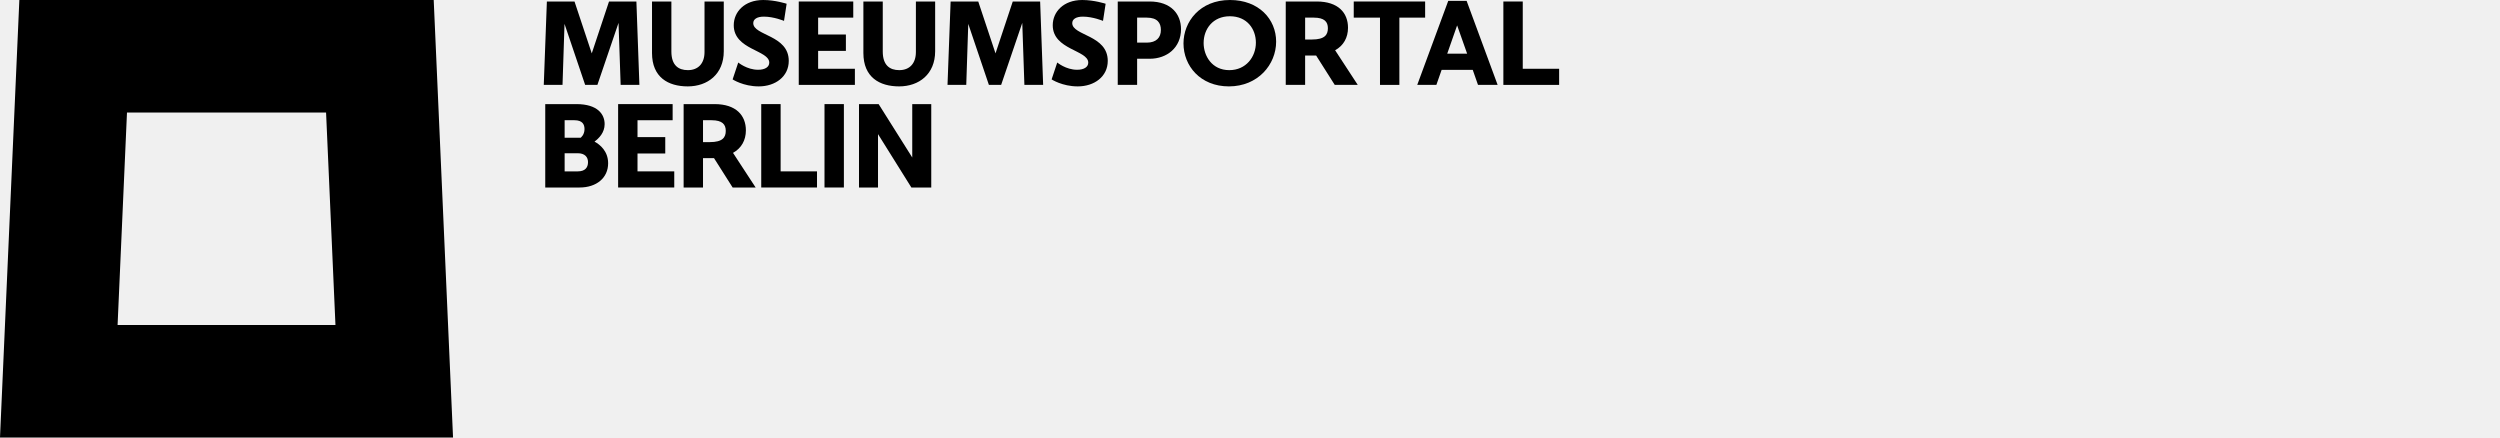
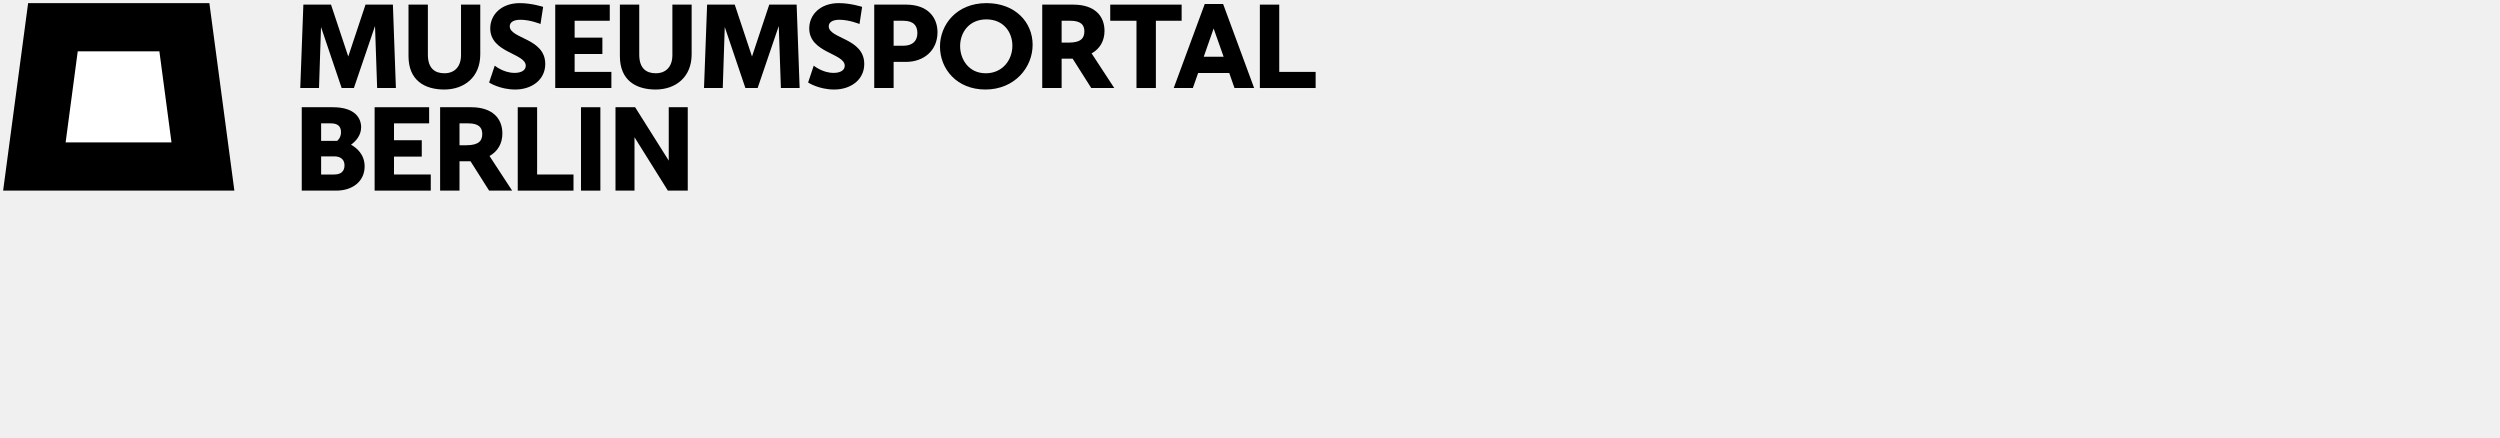
- <svg xmlns="http://www.w3.org/2000/svg" version="1.1" id="Ebene_1" x="0px" y="0px" width="400px" height="70px" viewBox="-399.494 560.5 400 70" enable-background="new -399.494 560.5 400 70" xml:space="preserve">
+ <svg xmlns="http://www.w3.org/2000/svg" version="1.1" id="Ebene_1" x="0px" y="0px" width="400px" height="70px" viewBox="0 0 400 70" enable-background="new 0 0 400 70" xml:space="preserve">
+   <polygon points="31.5,0.501 4.5,0.501 0.5,30.5 37.5,30.5 33.5,0.501 " />
  <g>
-     <path d="M-347.323,578.5l1.502,34h-34.859l1.504-34H-347.323 M-330.101,560.5h-66.297l-3.096,70h72.486L-330.101,560.5   L-330.101,560.5z" />
+     <path d="M85.024-64.933h3.675l3.513,8.829l2.883-8.829h3.615l0.927,12.72h-2.482l-0.733-9.952l-3.319,9.952h-1.666l-3.986-9.935   l0.013,9.935H85L85.024-64.933z" />
+     <path d="M101.681-64.933h2.564l0.273,7.707c0.084,2.307,1.405,3.161,3.152,3.161c1.829,0,2.981-1.048,2.908-3.088l-0.275-7.78   h2.562l0.273,7.684c0.124,3.436-2.335,5.268-5.412,5.268c-3.08,0-5.631-1.373-5.758-4.997L101.681-64.933z" />
+     <path d="M115.79-55.227c0,0,1.467,1.146,3.314,1.106c1.111,0,2.068-0.476,2.036-1.355c-0.081-2.284-5.977-2.208-6.113-6.046   c-0.07-1.94,1.538-3.641,4.438-3.641c1.846,0,3.617,0.575,3.617,0.575l-0.338,2.209c0,0-1.573-0.65-3.163-0.65   c-1.132,0-2.01,0.441-1.98,1.263c0.081,2.308,5.952,2.099,6.098,6.103c0.08,2.31-1.937,3.683-4.479,3.683   c-2.403,0-4.088-1.071-4.088-1.071L115.79-55.227z" />
+     <path d="M125.409-64.933h8.361l0.075,2.062h-5.801l0.114,3.182h4.568l0.073,2.041h-4.567l0.119,3.379h5.938l0.073,2.058h-8.5   L125.409-64.933z" />
+     <path d="M135.773-64.933h2.563l0.272,7.707c0.084,2.307,1.406,3.161,3.153,3.161c1.829,0,2.98-1.048,2.909-3.088l-0.276-7.78h2.561   l0.274,7.684c0.122,3.436-2.336,5.268-5.414,5.268c-3.079,0-5.63-1.373-5.758-4.997L135.773-64.933z" />
+     <path d="M149.929-64.933h3.675l3.511,8.829l2.882-8.829h3.615l0.931,12.72h-2.482l-0.733-9.952l-3.319,9.952h-1.668l-3.986-9.935   l0.016,9.935h-2.464L149.929-64.933z" />
+     <path d="M166.956-55.227c0,0,1.47,1.146,3.315,1.106c1.112,0,2.069-0.476,2.036-1.355c-0.082-2.284-5.979-2.208-6.114-6.046   c-0.07-1.94,1.539-3.641,4.439-3.641c1.847,0,3.617,0.575,3.617,0.575l-0.338,2.209c0,0-1.574-0.65-3.164-0.65   c-1.13,0-2.01,0.441-1.98,1.263c0.083,2.308,5.953,2.099,6.097,6.103c0.083,2.31-1.936,3.683-4.477,3.683   c-2.403,0-4.09-1.071-4.09-1.071L166.956-55.227z" />
  </g>
  <g>
-     <path d="M-314.47,495.567h3.675l3.513,8.83l2.883-8.83h3.615l0.927,12.72h-2.482l-0.733-9.952l-3.319,9.952h-1.666l-3.986-9.934   l0.013,9.934h-2.464L-314.47,495.567z" />
-     <path d="M-297.813,495.567h2.564l0.273,7.707c0.084,2.307,1.405,3.162,3.152,3.162c1.829,0,2.981-1.048,2.908-3.088l-0.275-7.781   h2.562l0.273,7.684c0.124,3.436-2.335,5.268-5.412,5.268c-3.08,0-5.631-1.373-5.758-4.997L-297.813,495.567z" />
-     <path d="M-283.704,505.273c0,0,1.467,1.147,3.314,1.107c1.111,0,2.068-0.476,2.036-1.356c-0.081-2.284-5.977-2.208-6.113-6.046   c-0.07-1.94,1.538-3.64,4.438-3.64c1.846,0,3.617,0.575,3.617,0.575l-0.338,2.209c0,0-1.573-0.65-3.163-0.65   c-1.132,0-2.01,0.441-1.98,1.262c0.081,2.308,5.952,2.099,6.098,6.103c0.08,2.309-1.937,3.682-4.479,3.682   c-2.403,0-4.088-1.071-4.088-1.071L-283.704,505.273z" />
-     <path d="M-274.085,495.567h8.361l0.075,2.062h-5.801l0.114,3.182h4.568l0.073,2.041h-4.567l0.119,3.378h5.938l0.073,2.058h-8.5   L-274.085,495.567z" />
-     <path d="M-263.721,495.567h2.563l0.272,7.707c0.084,2.307,1.406,3.162,3.153,3.162c1.829,0,2.98-1.048,2.909-3.088l-0.276-7.781   h2.561l0.274,7.684c0.122,3.436-2.336,5.268-5.414,5.268c-3.079,0-5.63-1.373-5.758-4.997L-263.721,495.567z" />
-     <path d="M-249.565,495.567h3.675l3.511,8.83l2.882-8.83h3.615l0.931,12.72h-2.482l-0.733-9.952l-3.319,9.952h-1.668l-3.986-9.934   l0.016,9.934h-2.464L-249.565,495.567z" />
-     <path d="M-232.538,505.273c0,0,1.47,1.147,3.315,1.107c1.112,0,2.069-0.476,2.036-1.356c-0.082-2.284-5.979-2.208-6.114-6.046   c-0.07-1.94,1.539-3.64,4.439-3.64c1.847,0,3.617,0.575,3.617,0.575l-0.338,2.209c0,0-1.574-0.65-3.164-0.65   c-1.13,0-2.01,0.441-1.98,1.262c0.083,2.308,5.953,2.099,6.097,6.103c0.083,2.309-1.936,3.682-4.477,3.682   c-2.403,0-4.09-1.071-4.09-1.071L-232.538,505.273z" />
+     <path d="M176.775-64.932h4.628c3.416,0,4.952,1.848,5.029,4.044c0.098,2.724-1.951,4.363-4.731,4.363h-2.066l0.155,4.312h-2.563   L176.775-64.932z M181.211-58.581c1.807,0,2.592-0.841,2.544-2.175c-0.042-1.198-0.73-2.114-2.695-2.114h-1.651l0.153,4.289   H181.211z" />
+     <path d="M194.36-65.159c4.409,0,7.233,2.88,7.356,6.353c0.127,3.522-2.597,6.825-7.064,6.825c-4.37,0-7.182-3.092-7.305-6.56   C187.229-61.862,189.674-65.159,194.36-65.159z M194.639-54.062c2.917,0,4.506-2.271,4.421-4.595   c-0.078-2.271-1.726-4.427-4.666-4.427c-2.939,0-4.449,2.178-4.368,4.462C190.103-56.444,191.679-54.062,194.639-54.062z" />
+     <path d="M203.52-64.932h4.41c3.418,0,4.946,1.716,5.021,3.794c0.057,1.641-0.874,2.862-2.18,3.512l3.927,5.414h-3.019l-3.431-4.806   h-1.886l0.171,4.806h-2.562L203.52-64.932z M207.74-59.057c1.768,0,2.574-0.766,2.533-1.966c-0.038-1.049-0.725-1.849-2.688-1.849   h-1.431l0.136,3.813L207.74-59.057L207.74-59.057z" />
+     <path d="M218.387-62.87h-4.371l-0.073-2.062h11.264l0.072,2.062h-4.349l0.377,10.658h-2.543L218.387-62.87z" />
+     <path d="M229.211-65.025h2.444l5.44,12.813h-2.603l-1.174-2.861h-5.125l-0.972,2.861h-2.541L229.211-65.025z M228.878-57.115h3.597   l-1.961-4.804L228.878-57.115z" />
+     <path d="M237.986-64.932h2.564l0.379,10.662h5.996L247-52.212h-8.559L237.986-64.932z" />
  </g>
  <g>
-     <path d="M-222.719,495.568h4.628c3.416,0,4.952,1.848,5.029,4.044c0.098,2.724-1.951,4.364-4.731,4.364h-2.066l0.155,4.312h-2.563   L-222.719,495.568z M-218.283,501.919c1.807,0,2.592-0.841,2.544-2.175c-0.042-1.198-0.73-2.114-2.695-2.114h-1.651l0.153,4.289   H-218.283z" />
-     <path d="M-205.134,495.341c4.409,0,7.234,2.88,7.356,6.352c0.128,3.523-2.596,6.826-7.064,6.826c-4.37,0-7.182-3.092-7.305-6.56   C-212.265,498.638-209.82,495.341-205.134,495.341z M-204.855,506.438c2.917,0,4.506-2.271,4.421-4.595   c-0.078-2.271-1.726-4.427-4.666-4.427c-2.939,0-4.449,2.178-4.368,4.462C-209.391,504.056-207.815,506.438-204.855,506.438z" />
-     <path d="M-195.975,495.568h4.411c3.417,0,4.946,1.716,5.021,3.794c0.057,1.641-0.874,2.863-2.18,3.512l3.927,5.414h-3.019   l-3.43-4.806h-1.886l0.171,4.806h-2.562L-195.975,495.568z M-191.754,501.443c1.768,0,2.575-0.765,2.533-1.965   c-0.038-1.049-0.724-1.849-2.688-1.849h-1.431l0.136,3.813H-191.754z" />
-     <path d="M-181.108,497.63h-4.37l-0.074-2.062h11.264l0.072,2.062h-4.349l0.378,10.658h-2.543L-181.108,497.63z" />
-     <path d="M-170.283,495.475h2.444l5.44,12.813h-2.602l-1.174-2.861h-5.125l-0.971,2.861h-2.542L-170.283,495.475z M-170.616,503.385   h3.596l-1.96-4.804L-170.616,503.385z" />
-     <path d="M-161.508,495.568h2.564l0.379,10.662h5.997l0.074,2.058h-8.559L-161.508,495.568z" />
+     <path d="M86-47.981h4.5c3.485,0,4.636,1.616,4.69,3.117c0.046,1.36-0.811,2.295-1.481,2.82c0.826,0.368,2.275,1.302,2.345,3.27   C96.137-36.478,94.286-35,91.569-35h-5.106L86-47.981z M88.805-42.611h2.737c0.061-0.019,0.975-0.562,0.933-1.709   c-0.031-0.856-0.502-1.556-2.206-1.556H88.69L88.805-42.611z M91.191-37.101c1.541,0,2.185-0.702,2.147-1.753   c-0.034-0.974-0.731-1.729-2.271-1.729h-2.188l0.124,3.481L91.191-37.101L91.191-37.101z" />
+     <path d="M97.813-47.981h8.532l0.075,2.105h-5.919l0.118,3.246h4.661l0.069,2.084h-4.659l0.125,3.444h6.058L106.949-35h-8.675   L97.813-47.981z" />
+     <path d="M108.549-47.981h4.499c3.486,0,5.048,1.753,5.124,3.874c0.059,1.675-0.892,2.922-2.224,3.58L119.956-35h-3.082   l-3.498-4.903h-1.924L111.625-35h-2.615L108.549-47.981z M112.857-41.984c1.803,0,2.627-0.778,2.582-2.004   c-0.039-1.07-0.735-1.888-2.742-1.888h-1.459l0.141,3.892H112.857z" />
+     <path d="M120.907-47.981h2.617l0.385,10.882h6.12l0.075,2.101h-8.733L120.907-47.981z" />
+     <path d="M131.22-47.981h2.616L134.296-35h-2.613L131.22-47.981z" />
+     <path d="M136.792-47.981h2.636l6.912,9.148l-0.326-9.148h2.554L149.029-35h-2.657l-6.889-9.09l0.322,9.09h-2.551L136.792-47.981z" />
  </g>
  <g>
-     <path d="M-313.494,512.519h4.5c3.485,0,4.636,1.616,4.69,3.117c0.046,1.36-0.811,2.295-1.481,2.82   c0.826,0.368,2.275,1.302,2.345,3.27c0.083,2.296-1.768,3.774-4.485,3.774h-5.106L-313.494,512.519z M-310.689,517.889h2.737   c0.061-0.019,0.975-0.562,0.933-1.709c-0.031-0.857-0.502-1.556-2.206-1.556h-1.579L-310.689,517.889z M-308.303,523.399   c1.541,0,2.185-0.702,2.147-1.753c-0.034-0.973-0.731-1.729-2.271-1.729h-2.188l0.124,3.481H-308.303z" />
-     <path d="M-301.681,512.519h8.532l0.075,2.105h-5.919l0.118,3.246h4.661l0.069,2.084h-4.659l0.125,3.445h6.058l0.076,2.101h-8.675   L-301.681,512.519z" />
-     <path d="M-290.945,512.519h4.499c3.486,0,5.048,1.752,5.124,3.874c0.059,1.674-0.892,2.921-2.224,3.58l4.008,5.527h-3.082   l-3.498-4.903h-1.924l0.173,4.903h-2.615L-290.945,512.519z M-286.637,518.516c1.803,0,2.627-0.779,2.582-2.004   c-0.039-1.071-0.735-1.888-2.742-1.888h-1.459l0.141,3.892H-286.637z" />
-     <path d="M-278.587,512.519h2.617l0.385,10.881h6.12l0.075,2.101h-8.733L-278.587,512.519z" />
-     <path d="M-268.274,512.519h2.616l0.46,12.981h-2.613L-268.274,512.519z" />
-     <path d="M-262.702,512.519h2.636l6.912,9.148l-0.326-9.148h2.554l0.461,12.981h-2.657l-6.889-9.09l0.322,9.09h-2.551   L-262.702,512.519z" />
+     <path d="M90.937-101.837h4.862l3.037,9.131l3.037-9.131h4.818l0.528,14.676h-3.301l-0.374-10.914l-3.718,10.914H97.67   l-3.631-10.737l-0.352,10.737h-3.3L90.937-101.837z" />
+     <path d="M109.438-101.837h3.411v8.801c0,2.421,1.232,3.278,2.904,3.278c1.826,0,2.927-1.188,2.927-3.19v-8.889h3.388v8.757   c0,4.026-2.838,6.183-6.337,6.183c-3.455,0-6.293-1.604-6.293-5.874V-101.837z" />
+     <path d="M124.618-91.1c0,0,1.518,1.275,3.499,1.275c1.21,0,1.958-0.483,1.958-1.255c0-2.222-6.249-2.244-6.249-6.578   c0-2.354,1.892-4.444,5.193-4.444c2.112,0,4.114,0.659,4.114,0.659l-0.462,3.016c0,0-1.782-0.748-3.542-0.748   c-1.232,0-1.871,0.462-1.871,1.145c0,2.223,6.249,2.068,6.249,6.646c0,2.771-2.376,4.487-5.281,4.487   c-2.728,0-4.599-1.23-4.599-1.23L124.618-91.1z" />
+     <path d="M135.266-101.837h9.593v2.838h-6.183v2.971h4.885v2.884h-4.885v3.146h6.469v2.839h-9.879V-101.837z" />
+     <path d="M146.639-101.837h3.411v8.801c0,2.421,1.232,3.278,2.904,3.278c1.826,0,2.927-1.188,2.927-3.19v-8.889h3.388v8.757   c0,4.026-2.838,6.183-6.337,6.183c-3.455,0-6.293-1.604-6.293-5.874V-101.837z" />
+     <path d="M161.995-101.837h4.863l3.037,9.131l3.037-9.131h4.818l0.528,14.676h-3.301l-0.374-10.914l-3.718,10.914h-2.156   l-3.631-10.737l-0.352,10.737h-3.3L161.995-101.837z" />
+     <path d="M180.761-91.1c0,0,1.518,1.275,3.499,1.275c1.21,0,1.958-0.483,1.958-1.255c0-2.222-6.249-2.244-6.249-6.578   c0-2.354,1.892-4.444,5.193-4.444c2.112,0,4.114,0.659,4.114,0.659l-0.462,3.016c0,0-1.782-0.748-3.542-0.748   c-1.232,0-1.871,0.462-1.871,1.145c0,2.223,6.249,2.068,6.249,6.646c0,2.771-2.376,4.487-5.281,4.487   c-2.728,0-4.599-1.23-4.599-1.23L180.761-91.1z" />
+     <path d="M191.409-101.837h5.611c3.785,0,5.522,2.222,5.522,4.862c0,3.233-2.442,5.215-5.522,5.215h-2.201v4.599h-3.41V-101.837z    M196.514-94.599c1.694,0,2.486-0.901,2.486-2.223c0-1.255-0.616-2.179-2.486-2.179h-1.694v4.4L196.514-94.599L196.514-94.599z" />
+     <path d="M211.166-102.102c5.061,0,8.119,3.366,8.119,7.326c0,4.026-3.189,7.877-8.316,7.877c-5.018,0-7.988-3.607-7.988-7.567   C202.98-98.251,205.842-102.102,211.166-102.102z M211.034-89.758c2.97,0,4.687-2.354,4.687-4.841c0-2.376-1.539-4.644-4.576-4.644   c-3.015,0-4.621,2.268-4.621,4.709C206.523-92.288,207.977-89.758,211.034-89.758z" />
+     <path d="M220.977-101.837h5.457c3.785,0,5.502,2.002,5.502,4.62c0,1.738-0.793,3.146-2.268,3.961l3.983,6.095h-4.05l-3.277-5.171   h-1.938v5.171h-3.41V-101.837L220.977-101.837z M225.598-95.148c2.267,0,2.795-0.857,2.795-1.979s-0.594-1.87-2.486-1.87h-1.52   v3.851L225.598-95.148L225.598-95.148z" />
+     <path d="M237.564-98.999h-4.62v-2.838h12.563v2.838h-4.533v11.838h-3.41V-98.999L237.564-98.999z" />
+     <path d="M249.578-101.947h3.234l5.457,14.786h-3.455l-0.924-2.641h-5.479l-0.924,2.641h-3.367L249.578-101.947z M249.401-92.662   h3.499l-1.76-4.973L249.401-92.662z" />
+     <path d="M259.279-101.837h3.41V-90h6.402v2.839h-9.812V-101.837z" />
+     <path d="M90.65-84.837h5.479c3.785,0,4.973,1.826,4.973,3.521c0,1.496-0.99,2.486-1.782,3.08c0.946,0.506,2.398,1.672,2.398,3.808   c0,2.597-2.068,4.269-5.017,4.269H90.65V-84.837z M94.061-78.918h2.816c0,0,0.682-0.484,0.682-1.52c0-0.836-0.374-1.562-1.76-1.562   h-1.738V-78.918z M96.371-73c1.276,0,1.804-0.659,1.804-1.628c0-0.88-0.55-1.562-1.804-1.562H94.06V-73H96.371z" />
+     <path d="M103.476-84.837h9.593v2.838h-6.183v2.971h4.885v2.884h-4.885v3.146h6.469v2.839h-9.879V-84.837L103.476-84.837z" />
+     <path d="M115.004-84.837h5.457c3.785,0,5.501,2.002,5.501,4.62c0,1.738-0.792,3.146-2.267,3.961l3.983,6.095h-4.049l-3.278-5.171   h-1.937v5.171h-3.41V-84.837L115.004-84.837z M119.625-78.148c2.266,0,2.794-0.857,2.794-1.979s-0.594-1.87-2.486-1.87h-1.519   v3.851L119.625-78.148L119.625-78.148z" />
+     <path d="M128.666-84.837h3.41V-73h6.403v2.839h-9.813V-84.837z" />
+     <path d="M139.797-84.837h3.41v14.676h-3.41V-84.837z" />
+     <path d="M145.87-84.837h3.455l6.337,9.395v-9.395h3.344v14.676h-3.499l-6.293-9.396v9.396h-3.344V-84.837L145.87-84.837z" />
  </g>
  <g>
-     <path d="M-308.557,458.663h4.862l3.037,9.131l3.037-9.131h4.818l0.528,14.676h-3.301l-0.374-10.914l-3.718,10.914h-2.156   l-3.631-10.737l-0.352,10.737h-3.3L-308.557,458.663z" />
-     <path d="M-290.056,458.663h3.411v8.801c0,2.421,1.232,3.278,2.904,3.278c1.826,0,2.927-1.188,2.927-3.19v-8.889h3.388v8.757   c0,4.026-2.838,6.183-6.337,6.183c-3.455,0-6.293-1.605-6.293-5.874V458.663z" />
-     <path d="M-274.876,469.4c0,0,1.518,1.276,3.499,1.276c1.21,0,1.958-0.484,1.958-1.255c0-2.222-6.249-2.244-6.249-6.578   c0-2.354,1.892-4.445,5.193-4.445c2.112,0,4.114,0.66,4.114,0.66l-0.462,3.015c0,0-1.782-0.748-3.542-0.748   c-1.232,0-1.871,0.462-1.871,1.145c0,2.222,6.249,2.068,6.249,6.645c0,2.772-2.376,4.488-5.281,4.488   c-2.728,0-4.599-1.231-4.599-1.231L-274.876,469.4z" />
-     <path d="M-264.228,458.663h9.593v2.838h-6.183v2.971h4.885v2.883h-4.885v3.146h6.469v2.839h-9.879V458.663z" />
-     <path d="M-252.855,458.663h3.411v8.801c0,2.421,1.232,3.278,2.904,3.278c1.826,0,2.927-1.188,2.927-3.19v-8.889h3.388v8.757   c0,4.026-2.838,6.183-6.337,6.183c-3.455,0-6.293-1.605-6.293-5.874V458.663z" />
-     <path d="M-237.499,458.663h4.863l3.037,9.131l3.037-9.131h4.818l0.528,14.676h-3.301l-0.374-10.914l-3.718,10.914h-2.156   l-3.631-10.737l-0.352,10.737h-3.3L-237.499,458.663z" />
-     <path d="M-218.733,469.4c0,0,1.518,1.276,3.499,1.276c1.21,0,1.958-0.484,1.958-1.255c0-2.222-6.249-2.244-6.249-6.578   c0-2.354,1.892-4.445,5.193-4.445c2.112,0,4.114,0.66,4.114,0.66l-0.462,3.015c0,0-1.782-0.748-3.542-0.748   c-1.232,0-1.871,0.462-1.871,1.145c0,2.222,6.249,2.068,6.249,6.645c0,2.772-2.376,4.488-5.281,4.488   c-2.728,0-4.599-1.231-4.599-1.231L-218.733,469.4z" />
-     <path d="M-208.085,458.663h5.611c3.784,0,5.522,2.222,5.522,4.862c0,3.234-2.442,5.215-5.522,5.215h-2.201v4.599h-3.41V458.663z    M-202.98,465.901c1.694,0,2.486-0.901,2.486-2.222c0-1.255-0.616-2.179-2.486-2.179h-1.694v4.4H-202.98z" />
-     <path d="M-188.328,458.398c5.061,0,8.119,3.367,8.119,7.327c0,4.026-3.19,7.877-8.317,7.877c-5.017,0-7.987-3.608-7.987-7.568   C-196.513,462.249-193.653,458.398-188.328,458.398z M-188.46,470.742c2.97,0,4.687-2.354,4.687-4.841   c0-2.376-1.54-4.643-4.577-4.643c-3.014,0-4.621,2.267-4.621,4.709C-192.97,468.212-191.518,470.742-188.46,470.742z" />
-     <path d="M-178.517,458.663h5.457c3.785,0,5.501,2.002,5.501,4.62c0,1.738-0.792,3.146-2.267,3.961l3.983,6.095h-4.049l-3.278-5.171   h-1.937v5.171h-3.41V458.663z M-173.896,465.352c2.266,0,2.794-0.858,2.794-1.98s-0.594-1.87-2.486-1.87h-1.519v3.851H-173.896z" />
-     <path d="M-161.929,461.501h-4.621v-2.838h12.564v2.838h-4.533v11.838h-3.411V461.501z" />
-     <path d="M-149.916,458.553h3.234l5.457,14.786h-3.455l-0.924-2.641h-5.479l-0.924,2.641h-3.367L-149.916,458.553z    M-150.093,467.838h3.499l-1.76-4.973L-150.093,467.838z" />
-     <path d="M-140.215,458.663h3.41V470.5h6.403v2.839h-9.813V458.663z" />
-     <path d="M-308.844,475.663h5.479c3.785,0,4.973,1.826,4.973,3.521c0,1.496-0.99,2.486-1.782,3.08   c0.946,0.506,2.398,1.672,2.398,3.807c0,2.597-2.068,4.269-5.017,4.269h-6.051V475.663z M-305.433,481.582h2.816   c0,0,0.682-0.484,0.682-1.519c0-0.836-0.374-1.562-1.76-1.562h-1.738V481.582z M-303.123,487.5c1.276,0,1.804-0.659,1.804-1.628   c0-0.88-0.55-1.562-1.804-1.562h-2.311v3.19H-303.123z" />
-     <path d="M-296.018,475.663h9.593v2.838h-6.183v2.971h4.885v2.883h-4.885v3.146h6.469v2.839h-9.879V475.663z" />
-     <path d="M-284.49,475.663h5.457c3.785,0,5.501,2.002,5.501,4.62c0,1.738-0.792,3.146-2.267,3.961l3.983,6.095h-4.049l-3.278-5.171   h-1.937v5.171h-3.41V475.663z M-279.869,482.352c2.266,0,2.794-0.858,2.794-1.98s-0.594-1.87-2.486-1.87h-1.519v3.851H-279.869z" />
-     <path d="M-270.828,475.663h3.41V487.5h6.403v2.839h-9.813V475.663z" />
-     <path d="M-259.697,475.663h3.41v14.676h-3.41V475.663z" />
-     <path d="M-253.624,475.663h3.455l6.337,9.395v-9.395h3.344v14.676h-3.499l-6.293-9.396v9.396h-3.344V475.663z" />
+     <path d="M48.539,0.74h4.421l2.761,8.302l2.761-8.302h4.381l0.48,13.343h-3l-0.34-9.922l-3.38,9.922h-1.96l-3.301-9.762l-0.32,9.762   h-3L48.539,0.74z" />
+     <path d="M65.359,0.74h3.101v8.002c0,2.2,1.12,2.979,2.641,2.979c1.66,0,2.661-1.08,2.661-2.899V0.74h3.081v7.962   c0,3.66-2.581,5.621-5.761,5.621c-3.141,0-5.721-1.461-5.721-5.343V0.74H65.359z" />
+     <path d="M79.159,10.502c0,0,1.38,1.16,3.181,1.16c1.1,0,1.78-0.439,1.78-1.141c0-2.021-5.681-2.041-5.681-5.98   c0-2.141,1.72-4.041,4.721-4.041c1.92,0,3.741,0.601,3.741,0.601l-0.42,2.74c0,0-1.62-0.68-3.221-0.68c-1.12,0-1.7,0.42-1.7,1.04   c0,2.021,5.681,1.88,5.681,6.041c0,2.521-2.161,4.081-4.801,4.081c-2.48,0-4.181-1.12-4.181-1.12L79.159,10.502z" />
+     <path d="M88.839,0.74h8.722v2.58H91.94v2.701h4.441v2.619H91.94v2.861h5.881v2.58h-8.982V0.74L88.839,0.74z" />
+     <path d="M99.179,0.74h3.101v8.002c0,2.2,1.12,2.979,2.641,2.979c1.66,0,2.661-1.08,2.661-2.899V0.74h3.081v7.962   c0,3.66-2.581,5.621-5.761,5.621c-3.141,0-5.721-1.461-5.721-5.343V0.74H99.179z" />
+     <path d="M113.138,0.74h4.421l2.761,8.302l2.761-8.302h4.381l0.48,13.343h-3l-0.34-9.922l-3.38,9.922h-1.96l-3.301-9.762   l-0.32,9.762h-3L113.138,0.74z" />
+     <path d="M130.198,10.502c0,0,1.38,1.16,3.181,1.16c1.1,0,1.78-0.439,1.78-1.141c0-2.021-5.681-2.041-5.681-5.98   c0-2.141,1.72-4.041,4.721-4.041c1.92,0,3.741,0.601,3.741,0.601l-0.42,2.74c0,0-1.62-0.68-3.221-0.68c-1.12,0-1.7,0.42-1.7,1.04   c0,2.021,5.681,1.88,5.681,6.041c0,2.521-2.161,4.081-4.801,4.081c-2.48,0-4.181-1.12-4.181-1.12L130.198,10.502z" />
+     <path d="M139.878,0.74h5.101c3.44,0,5.021,2.021,5.021,4.421c0,2.939-2.221,4.741-5.021,4.741h-2v4.181h-3.101V0.74z    M144.519,7.321c1.541,0,2.261-0.82,2.261-2.021c0-1.14-0.56-1.979-2.261-1.979h-1.54v4.001H144.519z" />
+     <path d="M157.839,0.5c4.601,0,7.381,3.061,7.381,6.661c0,3.661-2.9,7.162-7.562,7.162c-4.561,0-7.262-3.281-7.262-6.882   C150.398,4.001,152.999,0.5,157.839,0.5z M157.72,11.723c2.7,0,4.261-2.141,4.261-4.4c0-2.16-1.4-4.222-4.161-4.222   c-2.74,0-4.201,2.062-4.201,4.281C153.619,9.422,154.939,11.723,157.72,11.723z" />
+     <path d="M166.758,0.74h4.961c3.441,0,5.002,1.819,5.002,4.201c0,1.58-0.721,2.859-2.062,3.601l3.621,5.541H174.6l-2.98-4.701h-1.76   v4.701h-3.102V0.74L166.758,0.74z M170.959,6.821c2.061,0,2.541-0.78,2.541-1.8c0-1.021-0.54-1.701-2.26-1.701h-1.38v3.501H170.959   z" />
+     <path d="M181.838,3.32h-4.201V0.74h11.424v2.58h-4.121v10.763h-3.102V3.32z" />
+     <path d="M192.758,0.64h2.941l4.961,13.443h-3.141l-0.84-2.4h-4.981l-0.84,2.4h-3.062L192.758,0.64z M192.598,9.082h3.182   l-1.6-4.521L192.598,9.082z" />
+     <path d="M201.578,0.74h3.102v10.763h5.82v2.58h-8.922V0.74z" />
+     <path d="M48.279,17.157h4.981c3.44,0,4.521,1.66,4.521,3.2c0,1.359-0.9,2.261-1.621,2.801c0.86,0.46,2.181,1.521,2.181,3.461   c0,2.359-1.88,3.881-4.561,3.881h-5.501V17.157L48.279,17.157z M51.38,22.538h2.561c0,0,0.62-0.439,0.62-1.38   c0-0.761-0.34-1.421-1.601-1.421h-1.58V22.538z M53.481,27.92c1.16,0,1.64-0.601,1.64-1.479c0-0.802-0.5-1.422-1.64-1.422H51.38   v2.901H53.481z" />
+     <path d="M59.939,17.157h8.722v2.58H63.04v2.7h4.441v2.62H63.04v2.861h5.881v2.58h-8.982V17.157z" />
+     <path d="M70.419,17.157h4.961c3.441,0,5.001,1.819,5.001,4.201c0,1.579-0.72,2.859-2.061,3.601l3.621,5.541H78.26l-2.98-4.701   h-1.76V30.5h-3.101V17.157L70.419,17.157z M74.62,23.238c2.061,0,2.541-0.78,2.541-1.801s-0.54-1.7-2.26-1.7h-1.38v3.501H74.62z" />
+     <path d="M82.838,17.157h3.101V27.92h5.821v2.58h-8.922V17.157L82.838,17.157z" />
+     <path d="M92.959,17.157h3.101V30.5h-3.101V17.157z" />
+     <path d="M98.479,17.157h3.141l5.379,8.542v-8.542h3.041V30.5h-3.181l-5.339-8.542V30.5h-3.041V17.157z" />
  </g>
-   <path d="M-311.994,560.74h4.421l2.761,8.302l2.761-8.302h4.381l0.48,13.343h-3l-0.34-9.922l-3.38,9.922h-1.96l-3.301-9.762  l-0.32,9.762h-3L-311.994,560.74z" />
-   <path d="M-295.174,560.74h3.101v8.002c0,2.2,1.12,2.98,2.641,2.98c1.66,0,2.661-1.08,2.661-2.9v-8.082h3.081v7.962  c0,3.66-2.581,5.621-5.761,5.621c-3.141,0-5.721-1.461-5.721-5.342V560.74z" />
-   <path d="M-281.374,570.502c0,0,1.38,1.16,3.181,1.16c1.1,0,1.78-0.439,1.78-1.14c0-2.021-5.681-2.041-5.681-5.981  c0-2.141,1.72-4.041,4.721-4.041c1.92,0,3.741,0.601,3.741,0.601l-0.42,2.74c0,0-1.62-0.68-3.221-0.68c-1.12,0-1.7,0.42-1.7,1.04  c0,2.021,5.681,1.88,5.681,6.041c0,2.521-2.161,4.081-4.801,4.081c-2.48,0-4.181-1.12-4.181-1.12L-281.374,570.502z" />
-   <path d="M-271.694,560.74h8.722v2.58h-5.621v2.701h4.441v2.62h-4.441v2.861h5.881v2.58h-8.982V560.74z" />
-   <path d="M-261.354,560.74h3.101v8.002c0,2.2,1.12,2.98,2.641,2.98c1.66,0,2.661-1.08,2.661-2.9v-8.082h3.081v7.962  c0,3.66-2.581,5.621-5.761,5.621c-3.141,0-5.721-1.461-5.721-5.342V560.74z" />
-   <path d="M-247.395,560.74h4.421l2.761,8.302l2.761-8.302h4.381l0.48,13.343h-3l-0.34-9.922l-3.38,9.922h-1.96l-3.301-9.762  l-0.32,9.762h-3L-247.395,560.74z" />
-   <path d="M-230.335,570.502c0,0,1.38,1.16,3.181,1.16c1.1,0,1.78-0.439,1.78-1.14c0-2.021-5.681-2.041-5.681-5.981  c0-2.141,1.72-4.041,4.721-4.041c1.92,0,3.741,0.601,3.741,0.601l-0.42,2.74c0,0-1.62-0.68-3.221-0.68c-1.12,0-1.7,0.42-1.7,1.04  c0,2.021,5.681,1.88,5.681,6.041c0,2.521-2.161,4.081-4.801,4.081c-2.48,0-4.181-1.12-4.181-1.12L-230.335,570.502z" />
-   <path d="M-220.655,560.74h5.101c3.44,0,5.021,2.021,5.021,4.421c0,2.94-2.221,4.741-5.021,4.741h-2v4.181h-3.101V560.74z   M-216.014,567.321c1.541,0,2.261-0.82,2.261-2.021c0-1.14-0.56-1.98-2.261-1.98h-1.54v4.001H-216.014z" />
-   <path d="M-202.694,560.5c4.601,0,7.382,3.061,7.382,6.661c0,3.661-2.901,7.162-7.562,7.162c-4.561,0-7.262-3.281-7.262-6.882  C-210.135,564.001-207.534,560.5-202.694,560.5z M-202.813,571.723c2.7,0,4.261-2.141,4.261-4.401c0-2.16-1.4-4.221-4.161-4.221  c-2.74,0-4.201,2.061-4.201,4.281C-206.914,569.422-205.594,571.723-202.813,571.723z" />
-   <path d="M-193.775,560.74h4.961c3.441,0,5.001,1.82,5.001,4.201c0,1.58-0.72,2.86-2.061,3.601l3.621,5.541h-3.681l-2.98-4.701h-1.76  v4.701h-3.101V560.74z M-189.574,566.821c2.061,0,2.541-0.78,2.541-1.8c0-1.021-0.54-1.701-2.26-1.701h-1.38v3.501H-189.574z" />
-   <path d="M-178.695,563.32h-4.201v-2.58h11.423v2.58h-4.121v10.763h-3.101V563.32z" />
-   <path d="M-167.775,560.64h2.941l4.961,13.443h-3.141l-0.84-2.4h-4.981l-0.84,2.4h-3.061L-167.775,560.64z M-167.935,569.082h3.181  l-1.6-4.521L-167.935,569.082z" />
-   <path d="M-158.955,560.74h3.101v10.763h5.821v2.58h-8.922V560.74z" />
-   <path d="M-312.254,577.157h4.981c3.44,0,4.521,1.66,4.521,3.2c0,1.36-0.9,2.261-1.621,2.801c0.86,0.46,2.181,1.521,2.181,3.461  c0,2.36-1.88,3.881-4.561,3.881h-5.501V577.157z M-309.153,582.538h2.561c0,0,0.62-0.439,0.62-1.38c0-0.761-0.34-1.421-1.601-1.421  h-1.58V582.538z M-307.052,587.92c1.16,0,1.64-0.601,1.64-1.48c0-0.801-0.5-1.421-1.64-1.421h-2.101v2.901H-307.052z" />
-   <path d="M-300.594,577.157h8.722v2.58h-5.621v2.701h4.441v2.62h-4.441v2.861h5.881v2.58h-8.982V577.157z" />
-   <path d="M-290.114,577.157h4.961c3.441,0,5.001,1.82,5.001,4.201c0,1.58-0.72,2.86-2.061,3.601l3.621,5.541h-3.681l-2.98-4.701  h-1.76v4.701h-3.101V577.157z M-285.913,583.238c2.061,0,2.541-0.78,2.541-1.8c0-1.021-0.54-1.701-2.26-1.701h-1.38v3.501H-285.913z  " />
-   <path d="M-277.695,577.157h3.101v10.763h5.821v2.58h-8.922V577.157z" />
-   <path d="M-267.574,577.157h3.101V590.5h-3.101V577.157z" />
-   <path d="M-262.054,577.157h3.141l5.379,8.542v-8.542h3.041V590.5h-3.181l-5.339-8.542v8.542h-3.041V577.157z" />
-   <text transform="matrix(1 0 0 1 -310.4939 665.5)">
-     <tspan x="0" y="0" font-family="'CallunaSans-Black'" font-size="20">Museumsportal</tspan>
-     <tspan x="0" y="16" font-family="'CallunaSans-Black'" font-size="20">Berlin</tspan>
-   </text>
+   <g>
+     <path d="M52.171-205l1.502,34H18.814l1.504-34H52.171 M69.393-223H3.096L0-153h72.486L69.393-223L69.393-223z" />
+   </g>
+   <path d="M87.5-222.76h4.421l2.761,8.302l2.761-8.302h4.381l0.48,13.343h-3l-0.34-9.922l-3.38,9.922h-1.96l-3.301-9.762l-0.32,9.762  h-3L87.5-222.76z" />
+   <path d="M104.32-222.76h3.101v8.002c0,2.2,1.12,2.979,2.641,2.979c1.66,0,2.661-1.08,2.661-2.899v-8.082h3.081v7.962  c0,3.66-2.581,5.621-5.761,5.621c-3.141,0-5.721-1.461-5.721-5.343v-8.24H104.32z" />
+   <path d="M118.12-212.998c0,0,1.38,1.16,3.181,1.16c1.1,0,1.78-0.439,1.78-1.141c0-2.021-5.681-2.041-5.681-5.98  c0-2.141,1.72-4.041,4.721-4.041c1.92,0,3.741,0.601,3.741,0.601l-0.42,2.74c0,0-1.62-0.68-3.221-0.68c-1.12,0-1.7,0.42-1.7,1.04  c0,2.021,5.681,1.88,5.681,6.041c0,2.521-2.161,4.081-4.801,4.081c-2.48,0-4.181-1.12-4.181-1.12L118.12-212.998z" />
+   <path d="M127.8-222.76h8.722v2.58h-5.621v2.701h4.441v2.619h-4.441v2.861h5.881v2.58H127.8V-222.76L127.8-222.76z" />
+   <path d="M138.14-222.76h3.101v8.002c0,2.2,1.12,2.979,2.641,2.979c1.66,0,2.661-1.08,2.661-2.899v-8.082h3.081v7.962  c0,3.66-2.581,5.621-5.761,5.621c-3.141,0-5.721-1.461-5.721-5.343v-8.24H138.14z" />
+   <path d="M152.099-222.76h4.421l2.761,8.302l2.761-8.302h4.381l0.48,13.343h-3l-0.34-9.922l-3.38,9.922h-1.96l-3.301-9.762  l-0.32,9.762h-3L152.099-222.76z" />
+   <path d="M169.159-212.998c0,0,1.38,1.16,3.181,1.16c1.1,0,1.78-0.439,1.78-1.141c0-2.021-5.681-2.041-5.681-5.98  c0-2.141,1.72-4.041,4.721-4.041c1.92,0,3.741,0.601,3.741,0.601l-0.42,2.74c0,0-1.62-0.68-3.221-0.68c-1.12,0-1.7,0.42-1.7,1.04  c0,2.021,5.681,1.88,5.681,6.041c0,2.521-2.161,4.081-4.801,4.081c-2.48,0-4.181-1.12-4.181-1.12L169.159-212.998z" />
+   <path d="M178.839-222.76h5.101c3.44,0,5.021,2.021,5.021,4.421c0,2.939-2.221,4.741-5.021,4.741h-2v4.181h-3.101V-222.76z   M183.48-216.179c1.541,0,2.261-0.82,2.261-2.021c0-1.14-0.56-1.979-2.261-1.979h-1.54v4.001H183.48z" />
+   <path d="M196.8-223c4.601,0,7.381,3.061,7.381,6.661c0,3.661-2.9,7.162-7.562,7.162c-4.561,0-7.262-3.281-7.262-6.882  C189.359-219.499,191.96-223,196.8-223z M196.681-211.777c2.7,0,4.261-2.141,4.261-4.4c0-2.16-1.4-4.222-4.161-4.222  c-2.74,0-4.201,2.062-4.201,4.281C192.58-214.078,193.9-211.777,196.681-211.777z" />
+   <path d="M205.719-222.76h4.961c3.441,0,5.002,1.819,5.002,4.201c0,1.58-0.721,2.859-2.062,3.601l3.621,5.541h-3.681l-2.98-4.701  h-1.76v4.701h-3.102V-222.76L205.719-222.76z M209.92-216.679c2.061,0,2.541-0.78,2.541-1.8c0-1.021-0.54-1.701-2.26-1.701h-1.38  v3.501H209.92z" />
+   <path d="M220.799-220.18h-4.201v-2.58h11.424v2.58H223.9v10.763h-3.102V-220.18z" />
+   <path d="M231.719-222.86h2.941l4.961,13.443h-3.141l-0.84-2.4h-4.981l-0.84,2.4h-3.062L231.719-222.86z M231.559-214.418h3.182  l-1.6-4.521L231.559-214.418z" />
+   <path d="M240.539-222.76h3.102v10.763h5.82v2.58h-8.922V-222.76z" />
+   <path d="M87.24-206.343h4.981c3.44,0,4.521,1.66,4.521,3.2c0,1.359-0.9,2.261-1.621,2.801c0.86,0.46,2.181,1.521,2.181,3.461  c0,2.359-1.88,3.881-4.561,3.881H87.24V-206.343L87.24-206.343z M90.341-200.962h2.561c0,0,0.62-0.439,0.62-1.38  c0-0.761-0.34-1.421-1.601-1.421h-1.58V-200.962z M92.442-195.58c1.16,0,1.64-0.601,1.64-1.479c0-0.802-0.5-1.422-1.64-1.422h-2.101  v2.901H92.442z" />
+   <path d="M98.9-206.343h8.722v2.58h-5.621v2.7h4.441v2.62h-4.441v2.861h5.881v2.58H98.9V-206.343z" />
+   <path d="M109.38-206.343h4.961c3.441,0,5.001,1.819,5.001,4.201c0,1.579-0.72,2.859-2.061,3.601l3.621,5.541h-3.681l-2.98-4.701  h-1.76V-193h-3.101V-206.343L109.38-206.343z M113.581-200.262c2.061,0,2.541-0.78,2.541-1.801s-0.54-1.7-2.26-1.7h-1.38v3.501  H113.581z" />
+   <path d="M121.799-206.343h3.101v10.763h5.821v2.58h-8.922V-206.343L121.799-206.343z" />
+   <path d="M131.92-206.343h3.101V-193h-3.101V-206.343z" />
+   <path d="M137.44-206.343h3.141l5.379,8.542v-8.542h3.041V-193h-3.181l-5.339-8.542V-193h-3.041V-206.343z" />
+   <polyline fill="#FFFFFF" points="25.501,8.214 27.439,22.785 10.5,22.785 12.438,8.214 25.501,8.214 " />
</svg>
